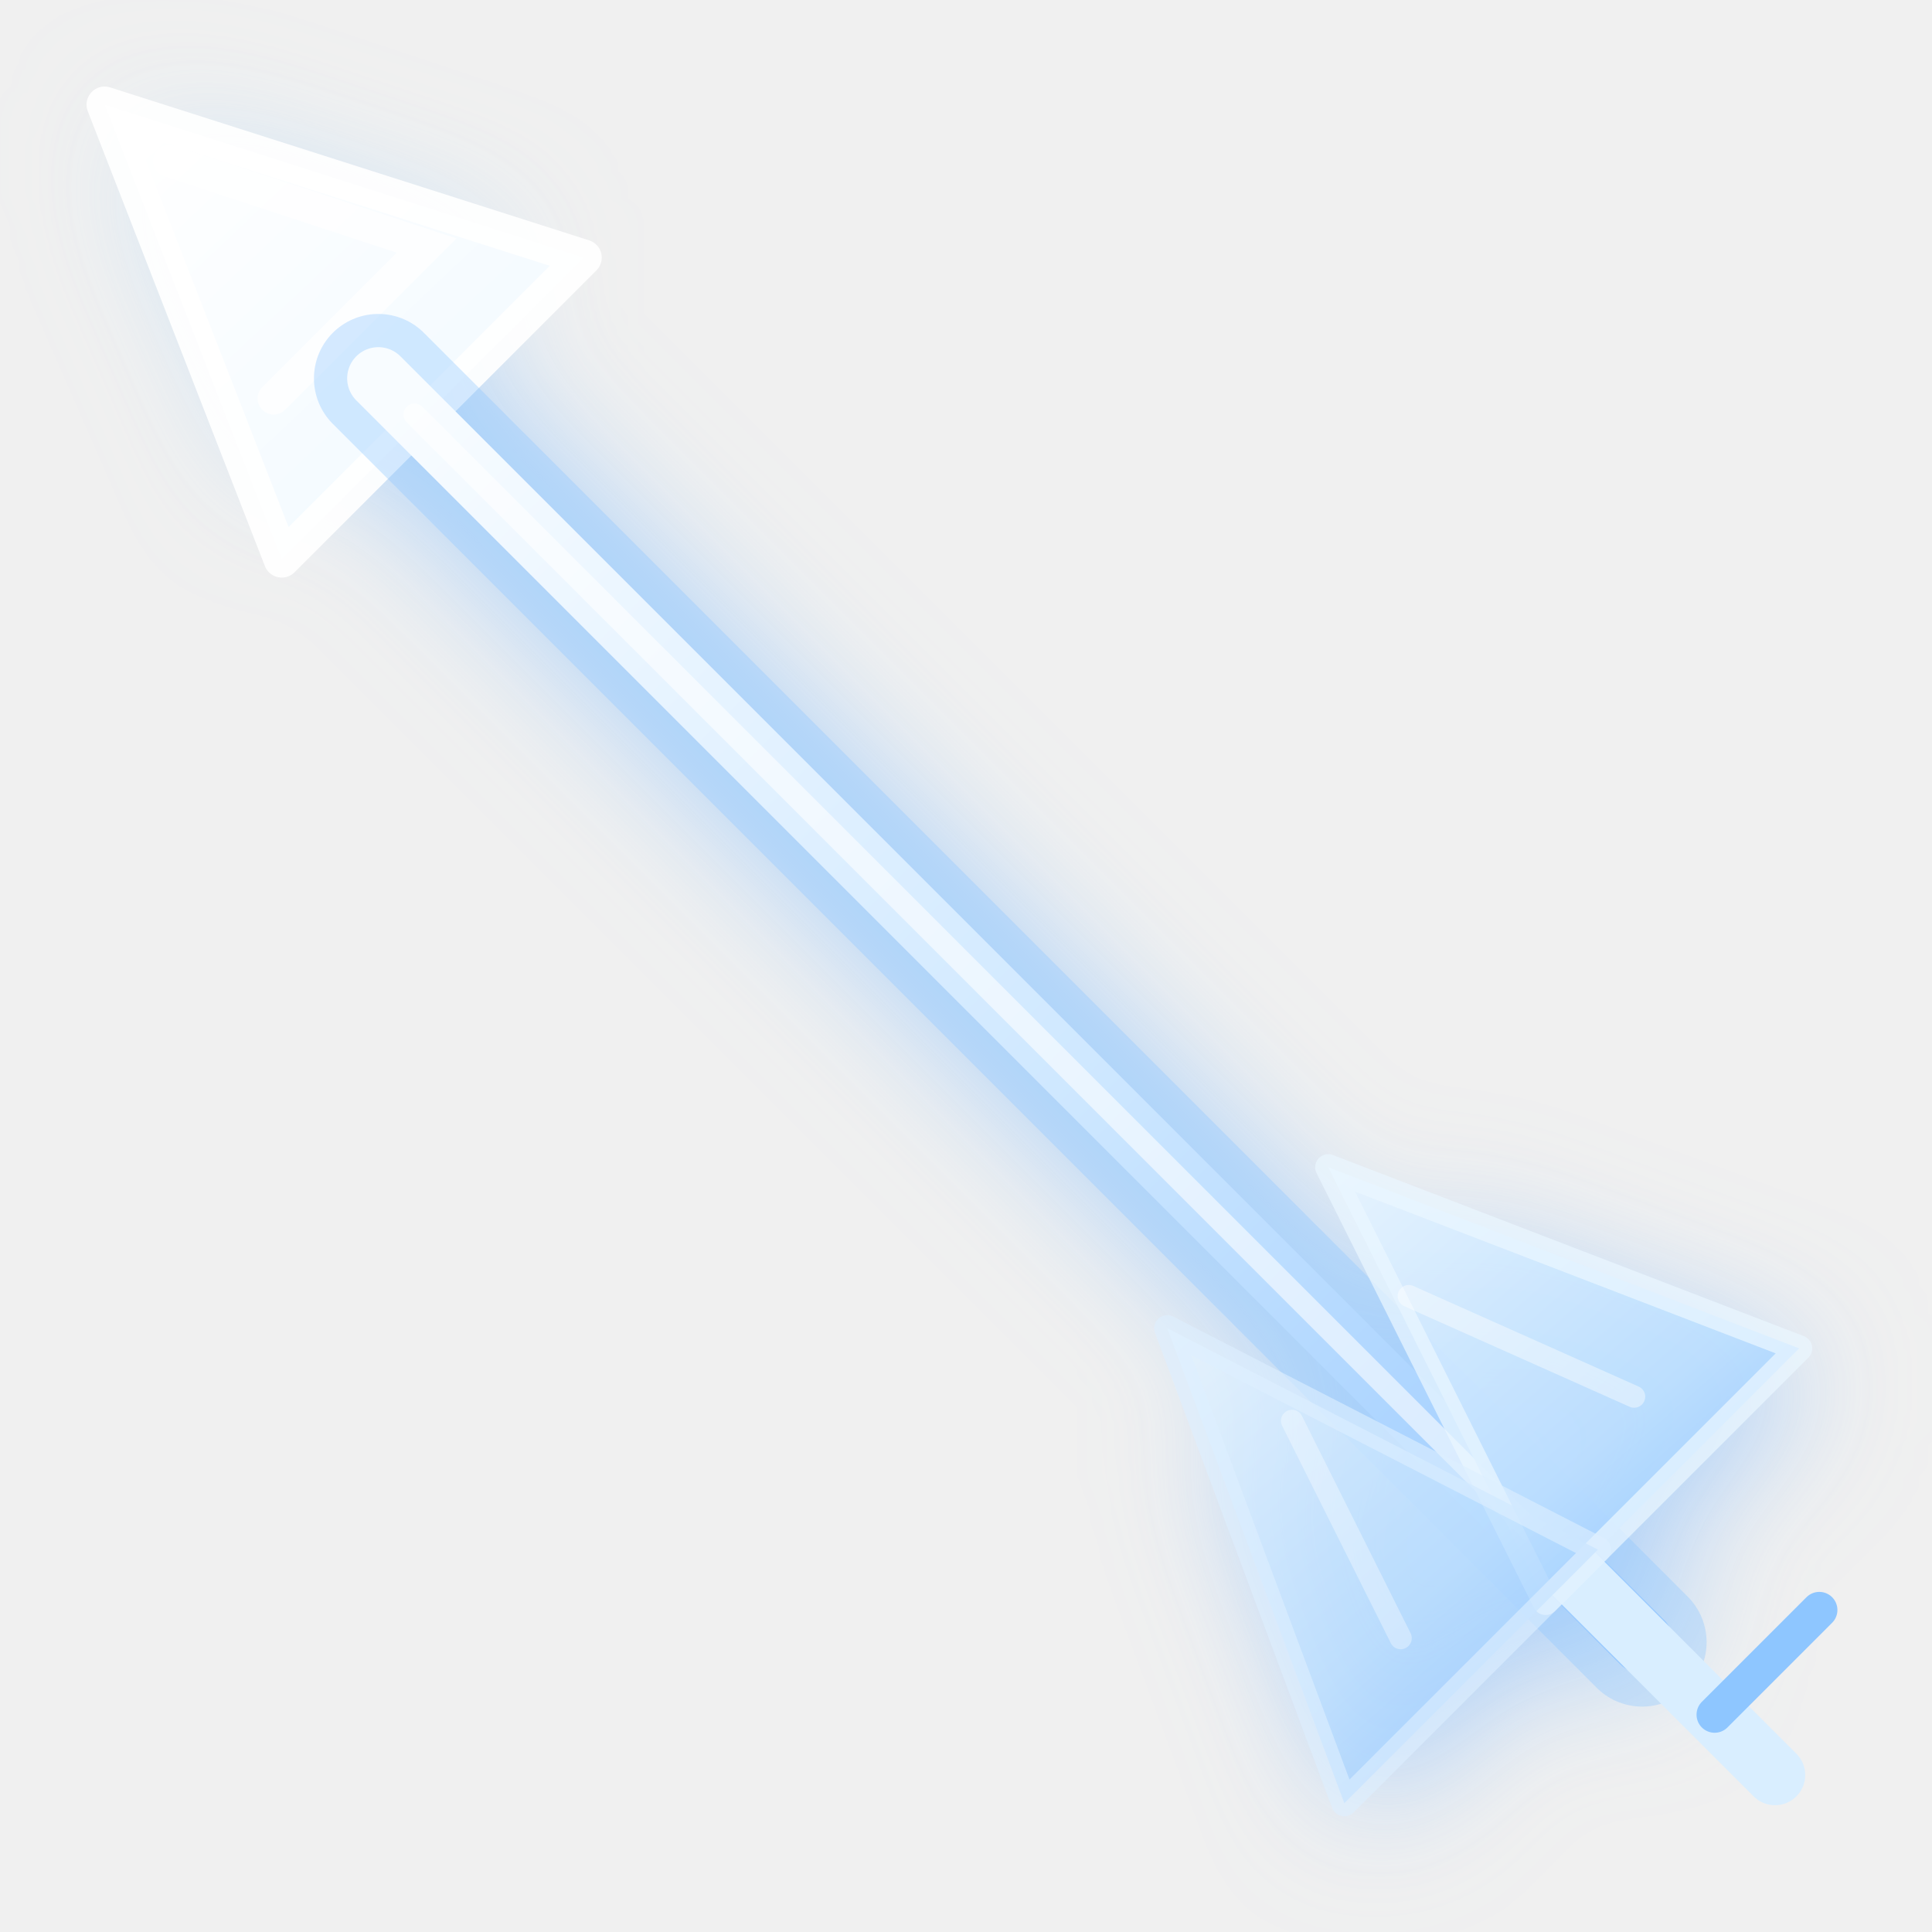
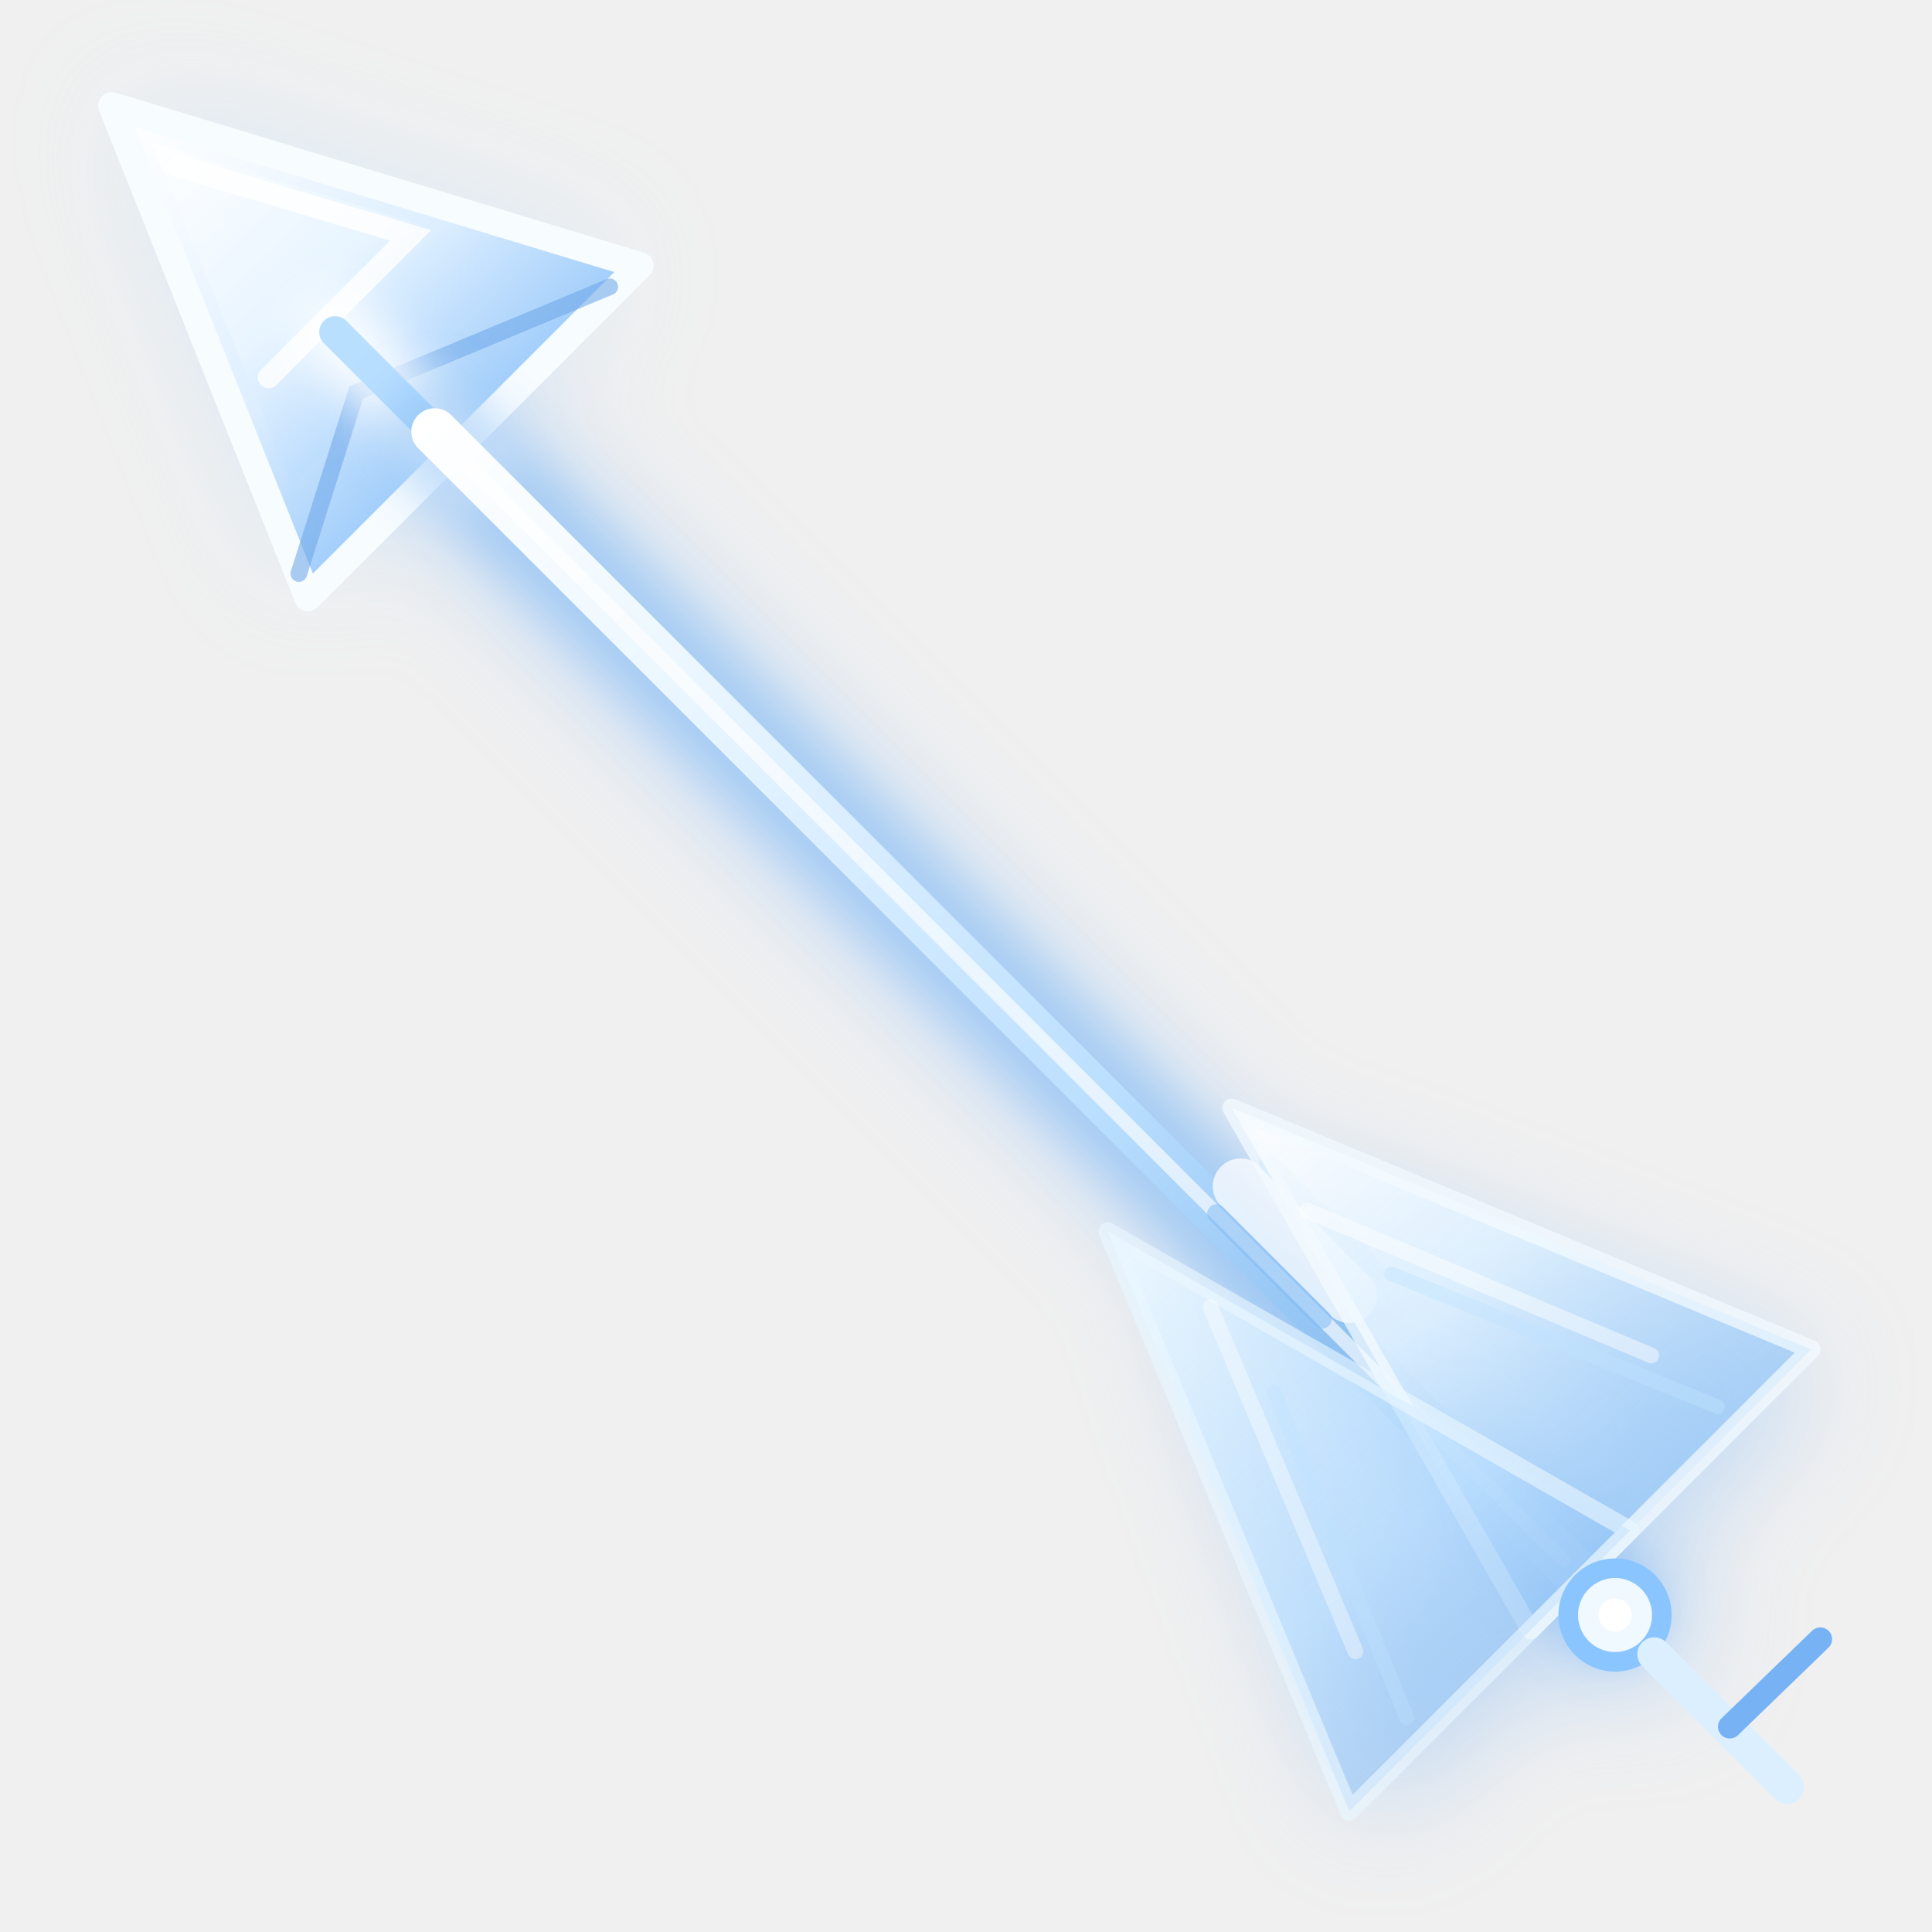
- <svg xmlns="http://www.w3.org/2000/svg" width="48" height="48" viewBox="0 0 48 48" fill="none">
+ <svg xmlns="http://www.w3.org/2000/svg" width="64" height="64" viewBox="0 0 64 64" fill="none">
  <defs>
-     <linearGradient id="metal" x1="4" y1="3" x2="39" y2="40" gradientUnits="userSpaceOnUse">
+     <linearGradient id="headMetal" x1="4" y1="3" x2="19" y2="18" gradientUnits="userSpaceOnUse">
      <stop offset="0" stop-color="#FFFFFF" />
-       <stop offset=".30" stop-color="#EEF8FF" />
-       <stop offset=".62" stop-color="#C8E5FF" />
-       <stop offset="1" stop-color="#7FB8F5" />
+       <stop offset=".18" stop-color="#F7FBFF" />
+       <stop offset=".50" stop-color="#DDEEFF" />
+       <stop offset=".78" stop-color="#9CCBFA" />
+       <stop offset="1" stop-color="#5F9FE8" />
    </linearGradient>
-     <linearGradient id="shaft" x1="10" y1="10" x2="42" y2="42" gradientUnits="userSpaceOnUse">
-       <stop offset="0" stop-color="#F8FCFF" />
-       <stop offset=".52" stop-color="#CFE8FF" />
-       <stop offset="1" stop-color="#91C5FF" />
+     <linearGradient id="headFacet" x1="5" y1="4" x2="14" y2="14" gradientUnits="userSpaceOnUse">
+       <stop offset="0" stop-color="#FFFFFF" stop-opacity=".98" />
+       <stop offset=".58" stop-color="#EAF6FF" stop-opacity=".70" />
+       <stop offset="1" stop-color="#A6D1FF" stop-opacity=".12" />
    </linearGradient>
-     <linearGradient id="feather" x1="31" y1="28" x2="45" y2="44" gradientUnits="userSpaceOnUse">
-       <stop offset="0" stop-color="#F2FAFF" />
-       <stop offset=".55" stop-color="#BCDFFF" />
-       <stop offset="1" stop-color="#6AAEFF" />
+     <linearGradient id="shaftMetal" x1="14" y1="14" x2="54" y2="54" gradientUnits="userSpaceOnUse">
+       <stop offset="0" stop-color="#FFFFFF" />
+       <stop offset=".22" stop-color="#EAF6FF" />
+       <stop offset=".56" stop-color="#BBDFFF" />
+       <stop offset=".82" stop-color="#82B9EE" />
+       <stop offset="1" stop-color="#D7EDFF" />
    </linearGradient>
-     <filter id="glow" x="-60%" y="-60%" width="220%" height="220%">
-       <feGaussianBlur stdDeviation="1.6" />
+     <linearGradient id="fletchA" x1="41" y1="37" x2="59" y2="55" gradientUnits="userSpaceOnUse">
+       <stop offset="0" stop-color="#FFFFFF" stop-opacity=".94" />
+       <stop offset=".36" stop-color="#DFF1FF" stop-opacity=".88" />
+       <stop offset=".72" stop-color="#99C9F8" stop-opacity=".72" />
+       <stop offset="1" stop-color="#5E9BE3" stop-opacity=".52" />
+     </linearGradient>
+     <linearGradient id="fletchB" x1="38" y1="41" x2="55" y2="59" gradientUnits="userSpaceOnUse">
+       <stop offset="0" stop-color="#EAF7FF" stop-opacity=".92" />
+       <stop offset=".52" stop-color="#BBDFFF" stop-opacity=".76" />
+       <stop offset="1" stop-color="#6BA7EA" stop-opacity=".48" />
+     </linearGradient>
+     <filter id="softGlow" x="-70%" y="-70%" width="240%" height="240%">
+       <feGaussianBlur stdDeviation="2.0" />
+     </filter>
+     <filter id="fineGlow" x="-80%" y="-80%" width="260%" height="260%">
+       <feGaussianBlur stdDeviation=".75" />
    </filter>
  </defs>
-   <g opacity=".58" filter="url(#glow)">
-     <path d="M3.2 3.2L12.8 6.4L7.1 12.1L3.2 3.2Z" fill="#A9D7FF" />
-     <path d="M9.3 9.3L39.9 39.9" stroke="#83BFFF" stroke-width="3.4" stroke-linecap="round" />
-     <path d="M34.8 30.3L45.1 34.1L39.0 40.2L34.8 30.3Z" fill="#79B7FF" />
-     <path d="M30.1 35.0L40.0 39.1L33.9 45.2L30.1 35.0Z" fill="#79B7FF" />
+   <g opacity=".46" filter="url(#softGlow)">
+     <path d="M4 3.5L20.5 8.8L10.1 19.1L4 3.5Z" fill="#B8DEFF" />
+     <path d="M12.2 12.1L54.1 54.0" stroke="#7DBBFF" stroke-width="3.8" stroke-linecap="round" />
+     <path d="M42.4 38.7L60.2 45.5L50.7 55.1L42.4 38.7Z" fill="#7AB8FB" />
+     <path d="M38.9 42.5L55.1 50.8L45.4 60.2L38.9 42.5Z" fill="#74B2F7" />
  </g>
-   <path d="M2.6 2.6L14.5 6.4L7.0 13.9L2.6 2.6Z" fill="url(#metal)" stroke="#FFFFFF" stroke-opacity=".92" stroke-width=".9" stroke-linejoin="round" />
-   <path d="M4.2 4.0L10.6 6.1L6.8 9.9" stroke="#FFFFFF" stroke-opacity=".70" stroke-width=".8" stroke-linecap="round" />
-   <path d="M9.4 9.4L40.8 40.8" stroke="#91C9FF" stroke-opacity=".38" stroke-width="3.2" stroke-linecap="round" />
-   <path d="M9.4 9.4L40.8 40.8" stroke="url(#shaft)" stroke-width="1.55" stroke-linecap="round" />
-   <path d="M10.3 10.3L38.8 38.8" stroke="#FFFFFF" stroke-opacity=".58" stroke-width=".55" stroke-linecap="round" />
-   <path d="M39.0 39.0L44.1 44.1" stroke="#D9EEFF" stroke-width="1.5" stroke-linecap="round" />
-   <path d="M42.6 42.6L45.2 40.0" stroke="#8EC6FF" stroke-width=".9" stroke-linecap="round" />
-   <path d="M33.0 29.0L44.7 33.5L38.4 39.8L33.0 29.0Z" fill="url(#feather)" fill-opacity=".92" stroke="#EAF7FF" stroke-opacity=".72" stroke-width=".65" stroke-linejoin="round" />
-   <path d="M29.0 33.0L39.7 38.5L33.4 44.8L29.0 33.0Z" fill="url(#feather)" fill-opacity=".78" stroke="#DDEFFF" stroke-opacity=".62" stroke-width=".65" stroke-linejoin="round" />
-   <path d="M35.0 32.2L40.6 34.7" stroke="#FFFFFF" stroke-opacity=".42" stroke-width=".55" stroke-linecap="round" />
-   <path d="M32.1 35.3L34.8 40.7" stroke="#FFFFFF" stroke-opacity=".34" stroke-width=".55" stroke-linecap="round" />
+   <path d="M3.7 3.5L21.2 8.8L10.2 19.8L3.7 3.5Z" fill="url(#headMetal)" stroke="#F7FCFF" stroke-width=".9" stroke-linejoin="round" />
+   <path d="M5.0 4.7L17.4 8.5L9.7 16.1L5.0 4.7Z" fill="url(#headFacet)" />
+   <path d="M5.9 5.5L13.6 7.8L8.9 12.5" stroke="#FFFFFF" stroke-opacity=".82" stroke-width=".72" stroke-linecap="round" />
+   <path d="M9.9 19.0L11.8 13.0L20.2 9.5" stroke="#6FA8E9" stroke-opacity=".58" stroke-width=".55" stroke-linecap="round" />
+   <path d="M11.1 11.0L15.6 15.5" stroke="#FFFFFF" stroke-opacity=".88" stroke-width="2.5" stroke-linecap="round" filter="url(#fineGlow)" />
+   <path d="M11.1 11.0L15.6 15.5" stroke="#B9DFFF" stroke-width="1.05" stroke-linecap="round" />
+   <path d="M14.4 14.3L53.4 53.3" stroke="#6EADF3" stroke-opacity=".38" stroke-width="3.6" stroke-linecap="round" filter="url(#fineGlow)" />
+   <path d="M14.4 14.3L53.4 53.3" stroke="url(#shaftMetal)" stroke-width="1.55" stroke-linecap="round" />
+   <path d="M15.6 15.5L51.8 51.7" stroke="#FFFFFF" stroke-opacity=".64" stroke-width=".46" stroke-linecap="round" />
+   <path d="M41.1 39.3L44.7 42.9" stroke="#FFFFFF" stroke-opacity=".72" stroke-width="1.85" stroke-linecap="round" />
+   <path d="M42.0 38.5L45.6 42.1" stroke="#7CB8F5" stroke-opacity=".58" stroke-width=".62" stroke-linecap="round" />
+   <path d="M40.3 40.2L43.8 43.7" stroke="#7CB8F5" stroke-opacity=".50" stroke-width=".62" stroke-linecap="round" />
+   <path d="M40.8 36.7L60.0 44.7L50.7 54.0L40.8 36.7Z" fill="url(#fletchA)" stroke="#F4FBFF" stroke-opacity=".72" stroke-width=".62" stroke-linejoin="round" />
+   <path d="M36.7 40.8L54.0 50.7L44.7 60.0L36.7 40.8Z" fill="url(#fletchB)" stroke="#EAF6FF" stroke-opacity=".62" stroke-width=".62" stroke-linejoin="round" />
+   <path d="M43.3 40.1L54.7 44.9" stroke="#FFFFFF" stroke-opacity=".46" stroke-width=".52" stroke-linecap="round" />
+   <path d="M46.1 42.2L56.9 46.6" stroke="#BFE2FF" stroke-opacity=".42" stroke-width=".48" stroke-linecap="round" />
+   <path d="M40.1 43.3L44.9 54.7" stroke="#FFFFFF" stroke-opacity=".38" stroke-width=".52" stroke-linecap="round" />
+   <path d="M42.2 46.1L46.6 56.9" stroke="#BFE2FF" stroke-opacity=".34" stroke-width=".48" stroke-linecap="round" />
+   <circle cx="53.5" cy="53.5" r="1.55" fill="#EFF9FF" stroke="#8BC5FF" stroke-width=".65" />
+   <circle cx="53.5" cy="53.5" r=".55" fill="#FFFFFF" />
+   <path d="M54.8 54.8L59.2 59.2" stroke="#DCEFFF" stroke-width="1.12" stroke-linecap="round" />
+   <path d="M57.3 57.2L60.3 54.3" stroke="#76B2F4" stroke-width=".78" stroke-linecap="round" />
</svg>
